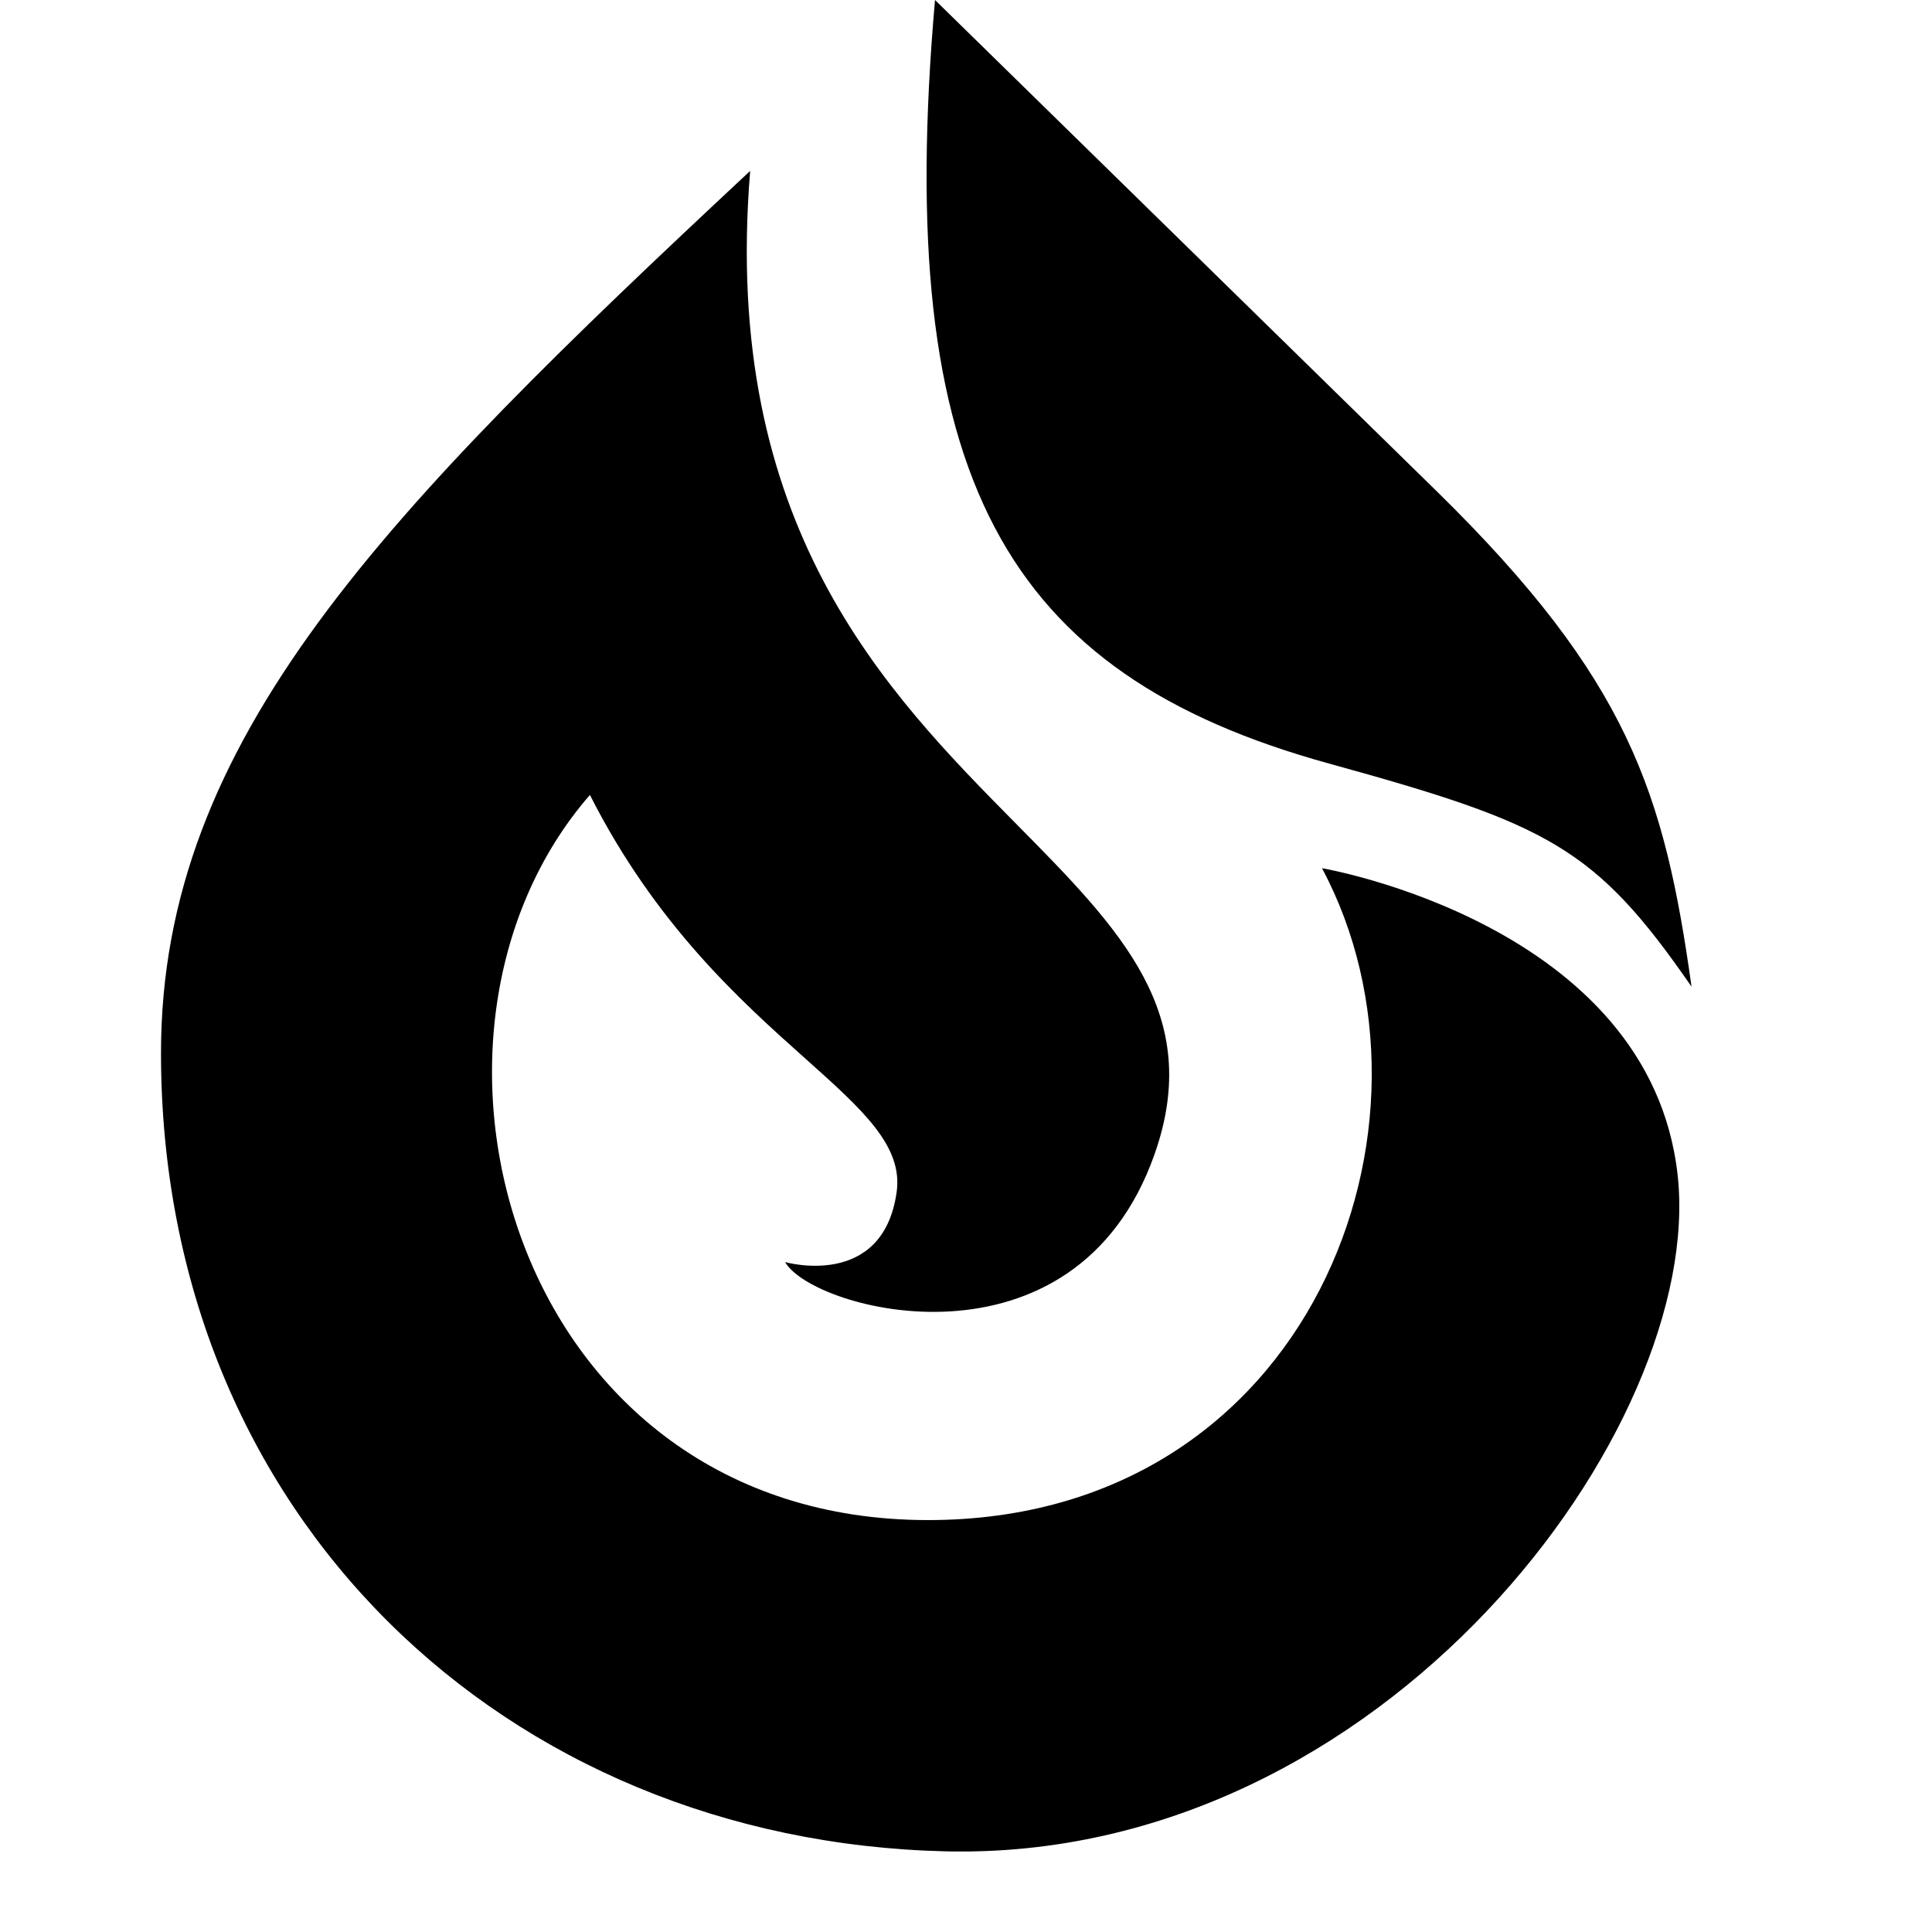
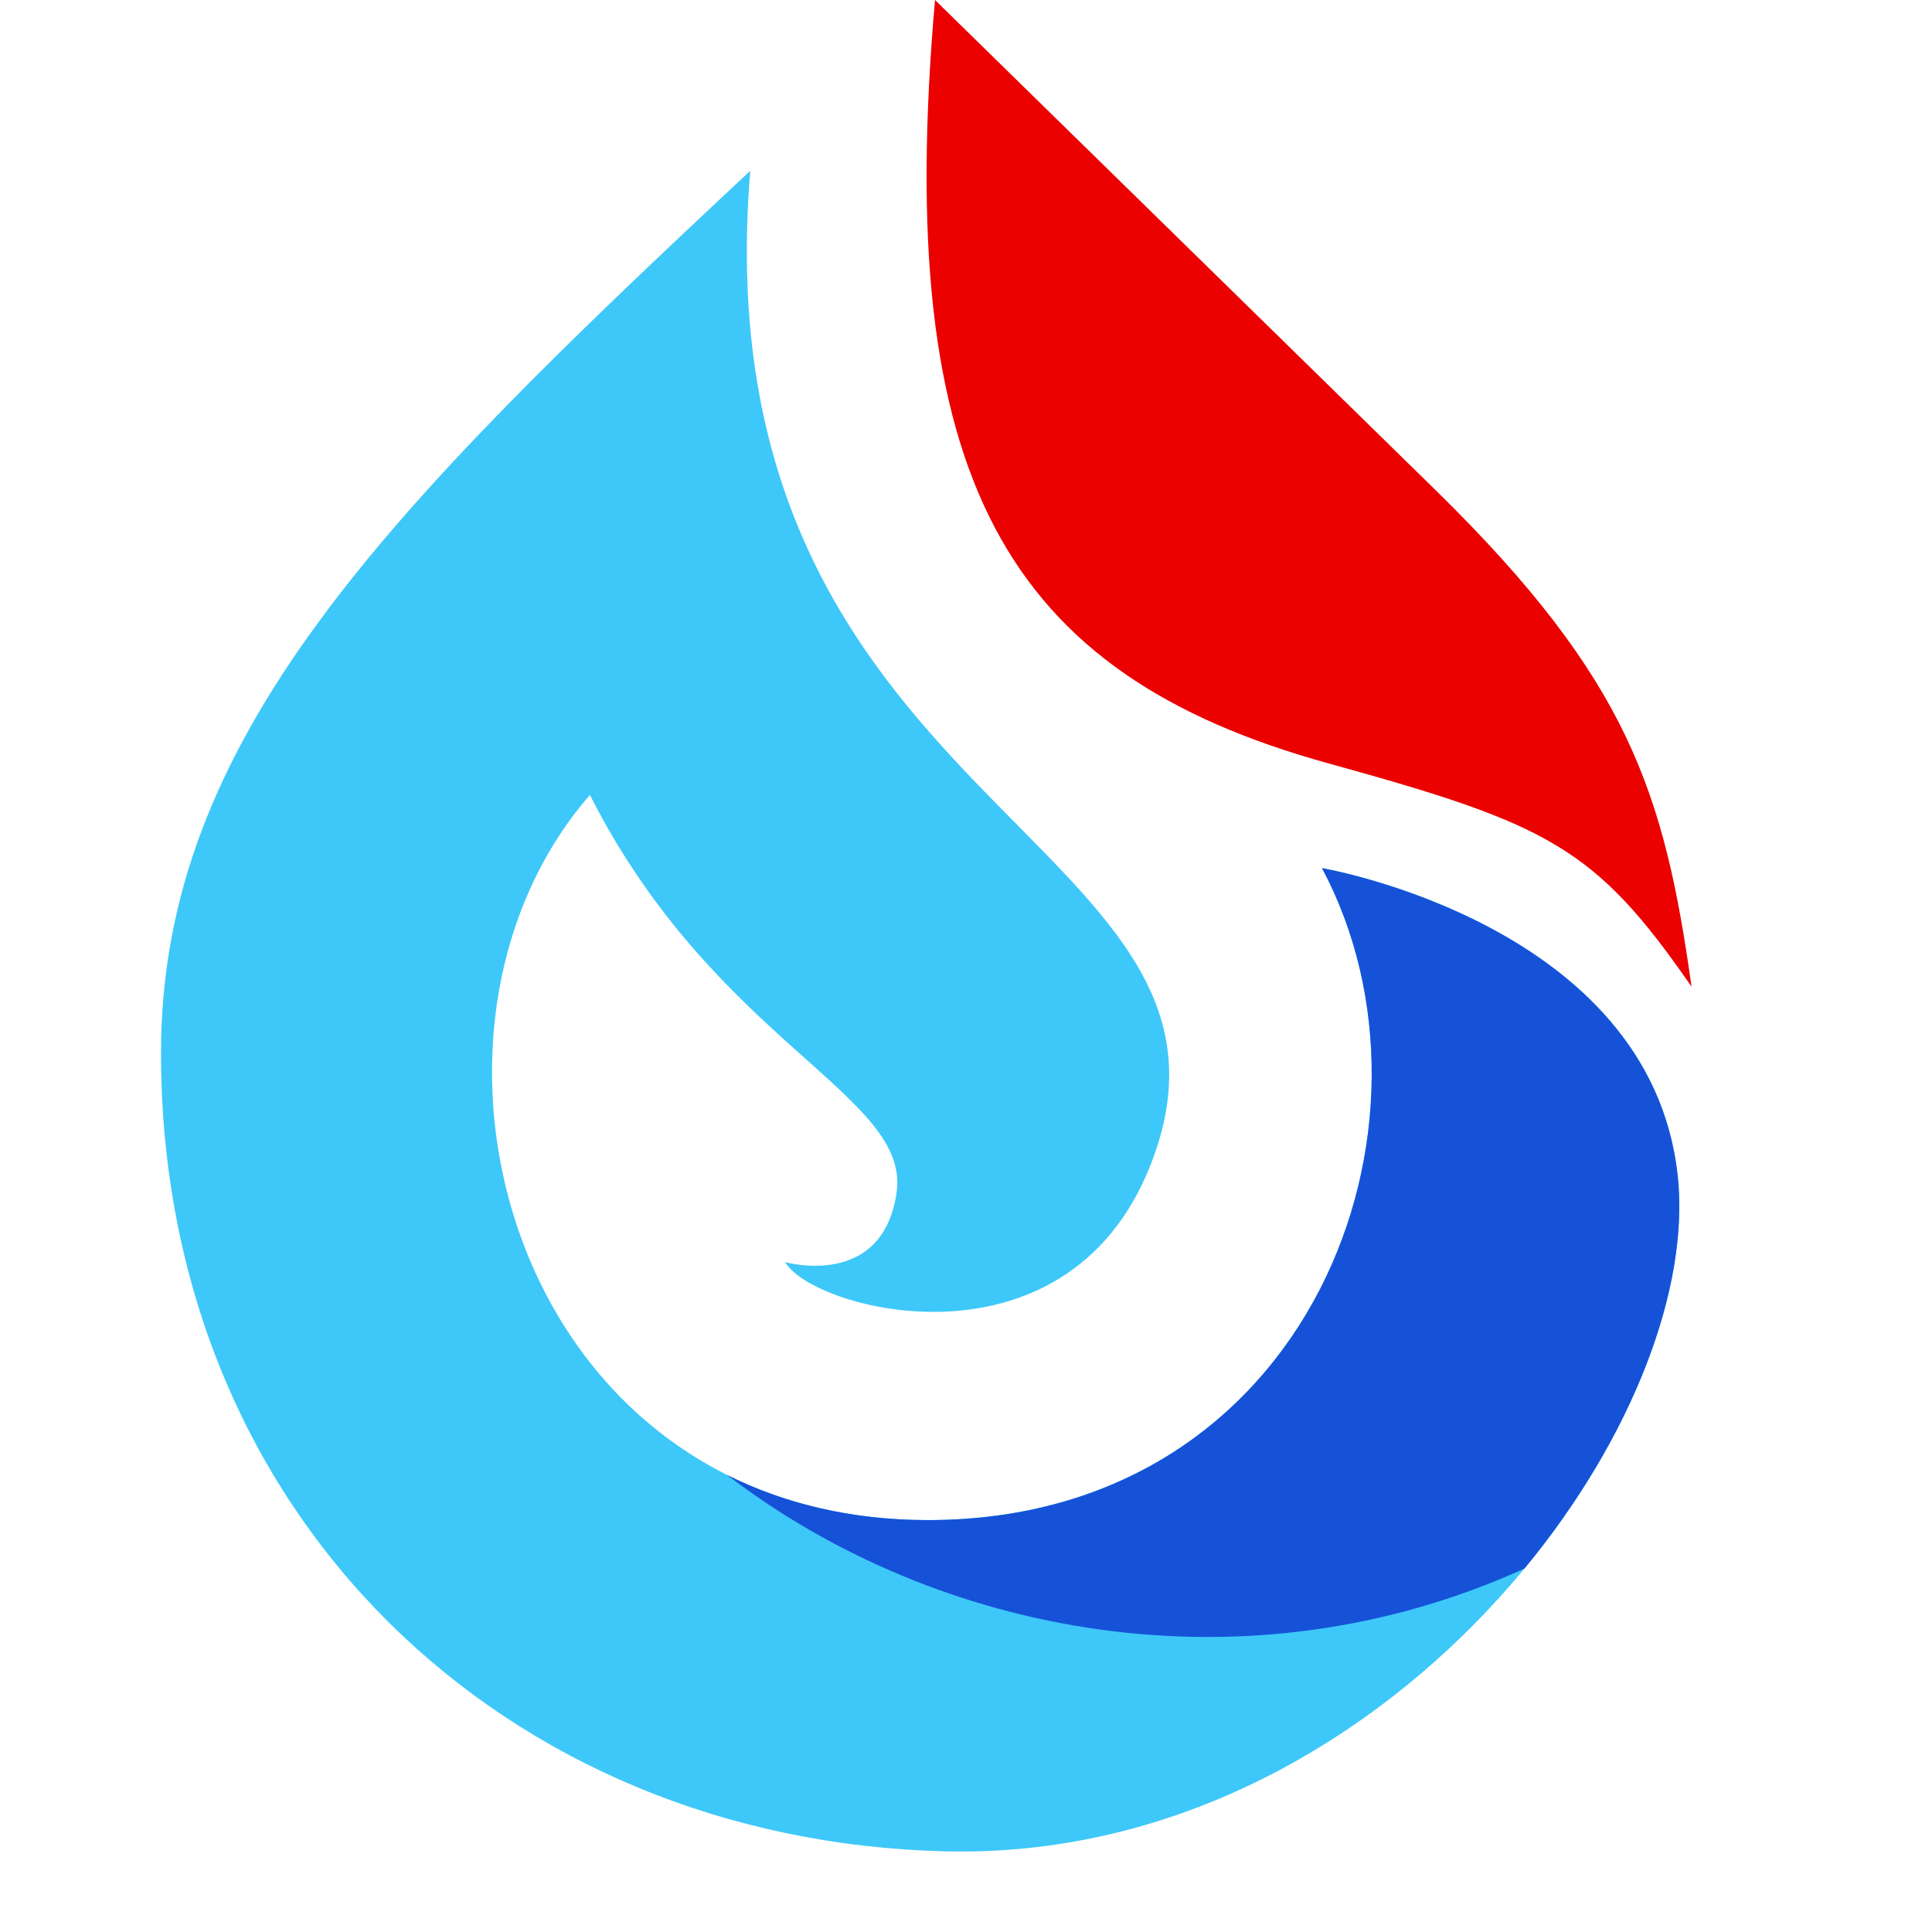
- <svg xmlns="http://www.w3.org/2000/svg" fill="currentColor" fill-rule="evenodd" height="1em" style="flex:none;line-height:1" viewBox="0 0 24 24" width="1em">
-   <path d="M11.615 0l6.237 6.107c2.382 2.338 2.823 3.743 3.161 6.15-1.197-1.732-1.776-2.02-4.504-2.772C12.48 8.374 11.095 5.933 11.615 0z" />
-   <path d="M9.32 2.122C4.771 6.367 2 9.182 2 13.08c0 5.76 4.288 9.788 9.745 9.918 5.457.13 9.441-5.284 9.095-8.403-.347-3.118-4.418-3.81-4.418-3.81 1.69 3.16-.13 8.098-4.894 8.098-5.154 0-6.8-6.02-4.2-9.008.82 1.617 1.879 2.563 2.674 3.273.717.64 1.219 1.09 1.136 1.664-.173 1.213-1.385.866-1.385.866.346.607 3.6 1.473 4.59-1.342.613-1.741-.423-2.789-1.714-4.096-1.632-1.651-3.672-3.717-3.31-8.118z" />
+ <svg xmlns="http://www.w3.org/2000/svg" height="1em" style="flex:none;line-height:1" viewBox="0 0 24 24" width="1em">
+   <path d="M2 13.08C2 9.182 4.772 6.367 9.32 2.122c-.65 7.883 6.41 8.272 5.023 12.214-.99 2.815-4.244 1.949-4.59 1.342 0 0 1.212.347 1.385-.866.174-1.213-2.252-1.862-3.81-4.937-2.6 2.988-.954 9.008 4.2 9.008 4.764 0 6.583-4.937 4.894-8.099 0 0 4.071.693 4.418 3.811.346 3.119-3.638 8.533-9.095 8.403C6.288 22.868 2 18.84 2 13.08z" fill="#3DC8F9" />
+   <path d="M17.852 6.107L11.615 0c-.52 5.933.866 8.374 4.894 9.485 2.729.753 3.307 1.04 4.504 2.772-.338-2.407-.78-3.812-3.161-6.15z" fill="#EA0100" />
+   <path clip-rule="evenodd" d="M9.033 18.323c.709.354 1.542.56 2.495.56 4.764 0 6.583-4.937 4.894-8.099 0 0 4.071.693 4.418 3.811.156 1.403-.565 3.27-1.902 4.89-3.458 1.57-7.29.84-9.905-1.162z" fill="#1652D8" fill-rule="evenodd" />
</svg>
